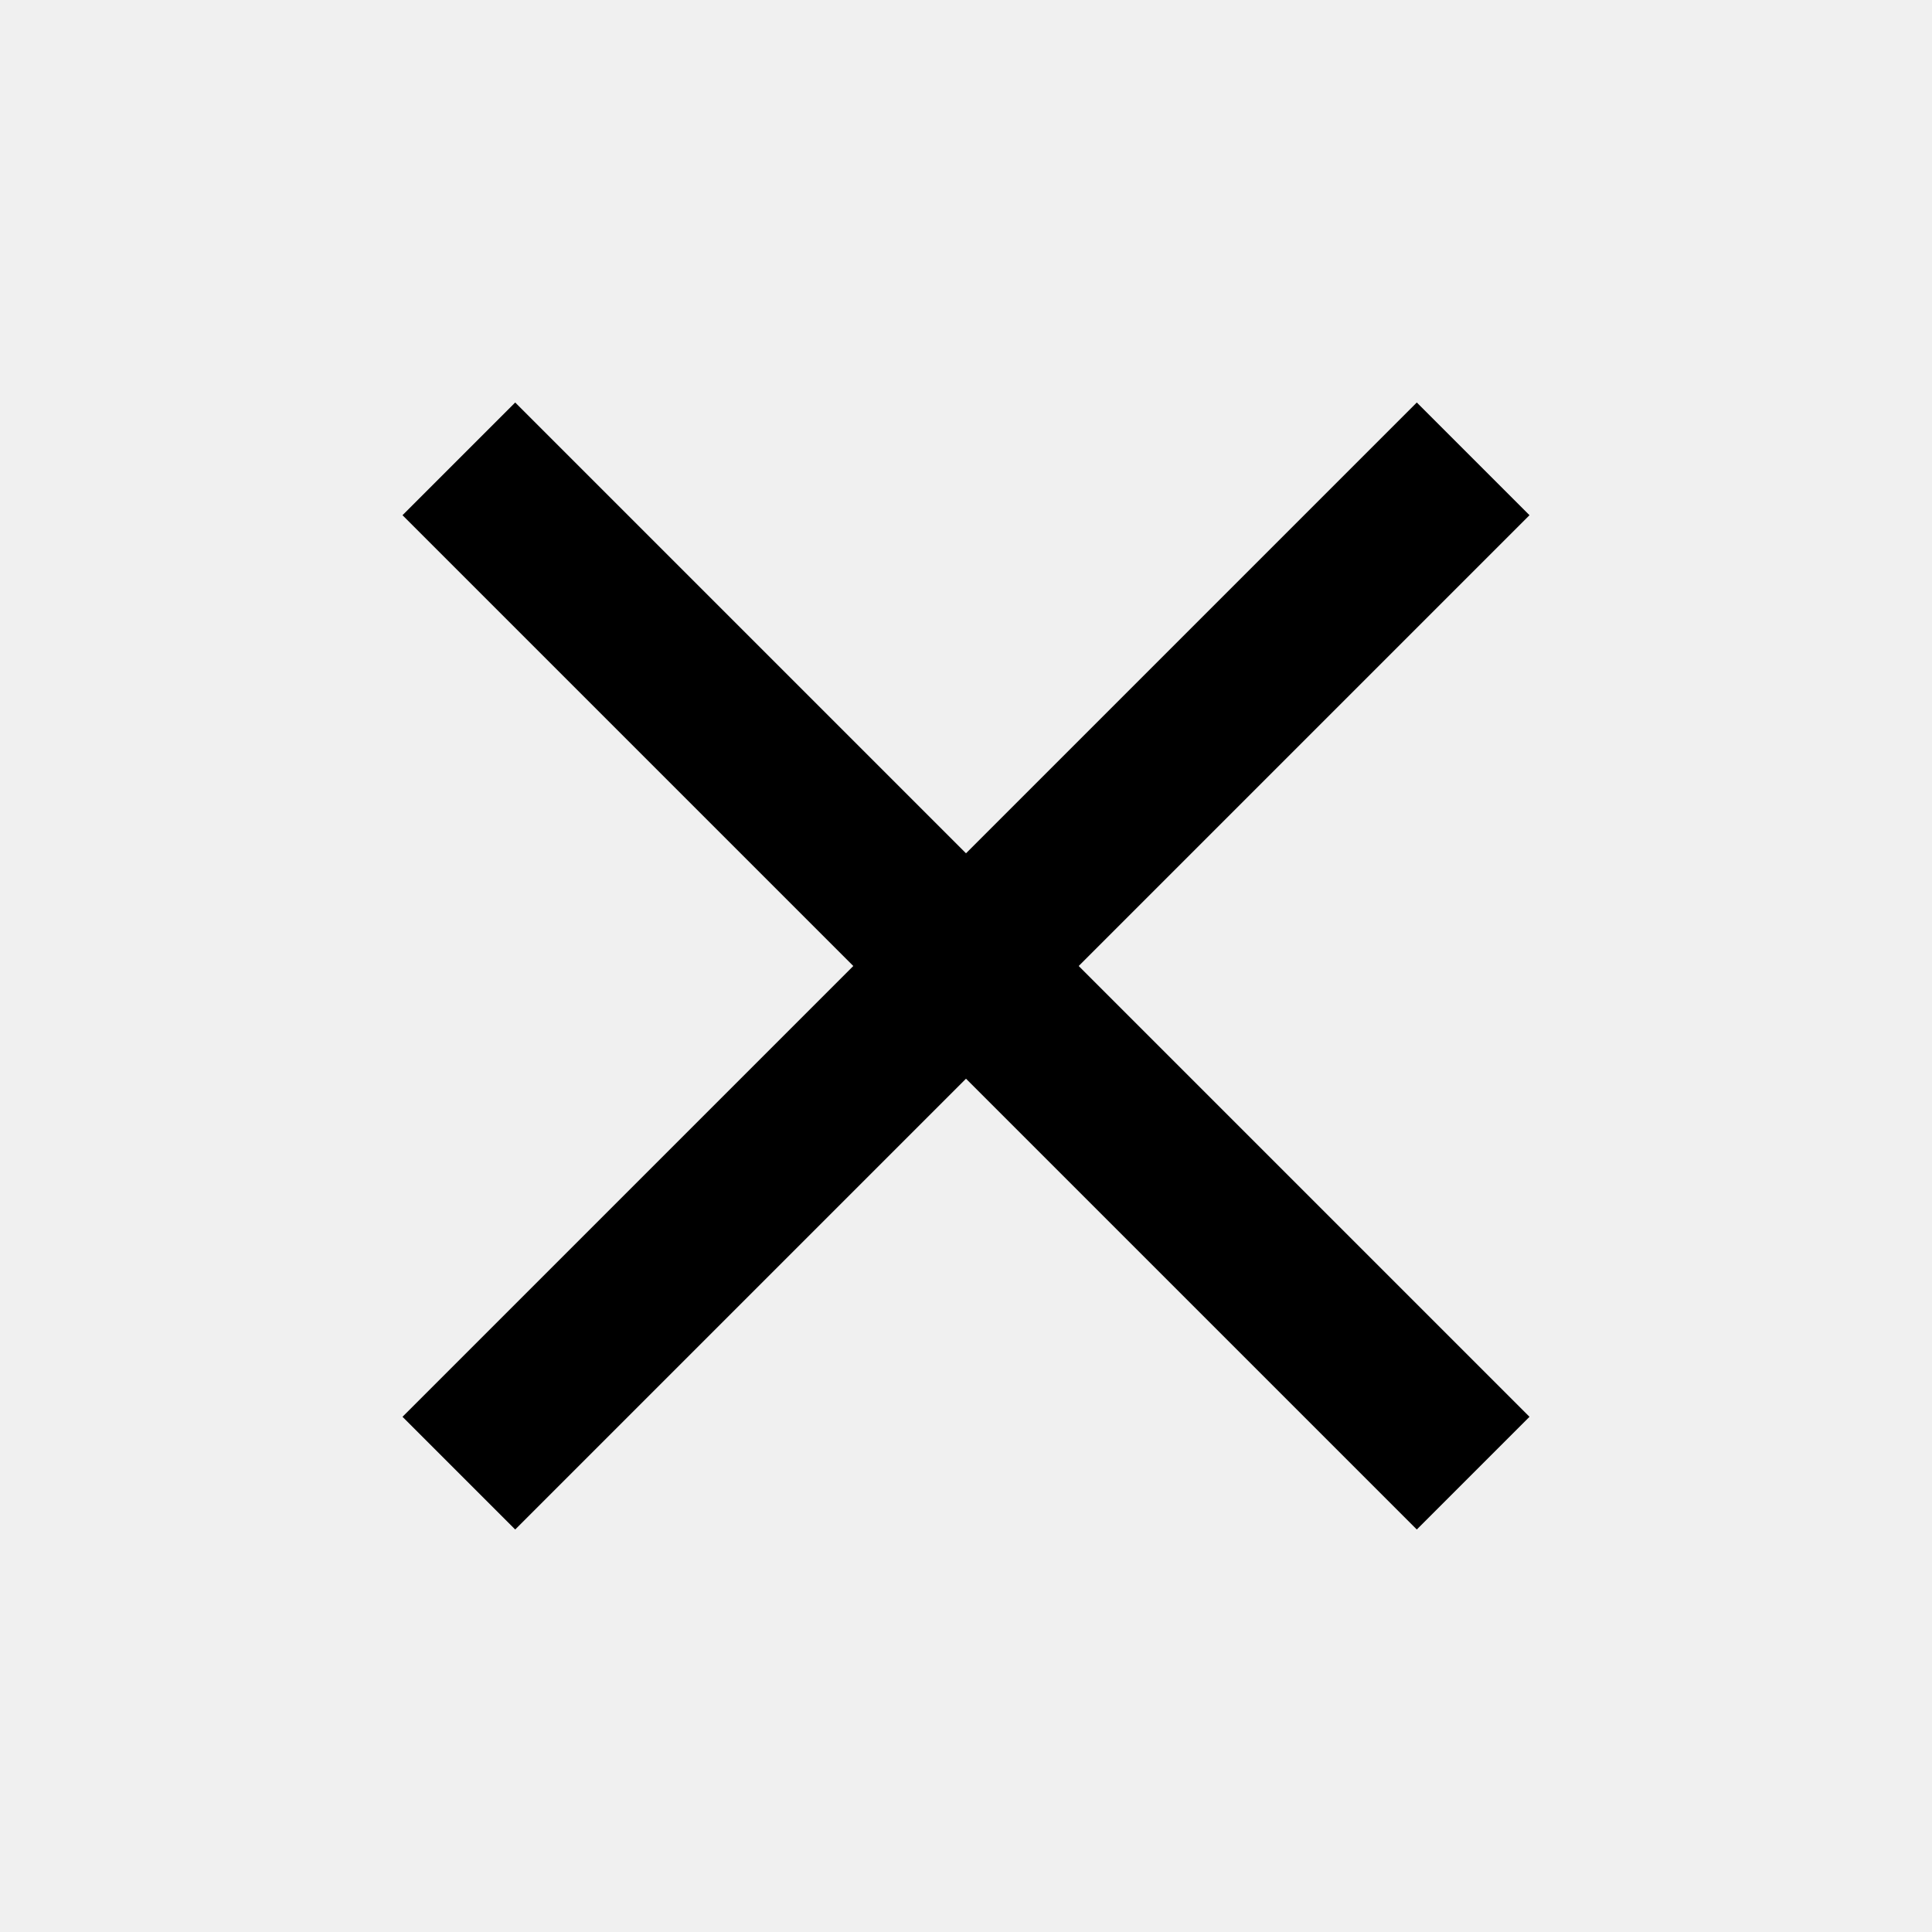
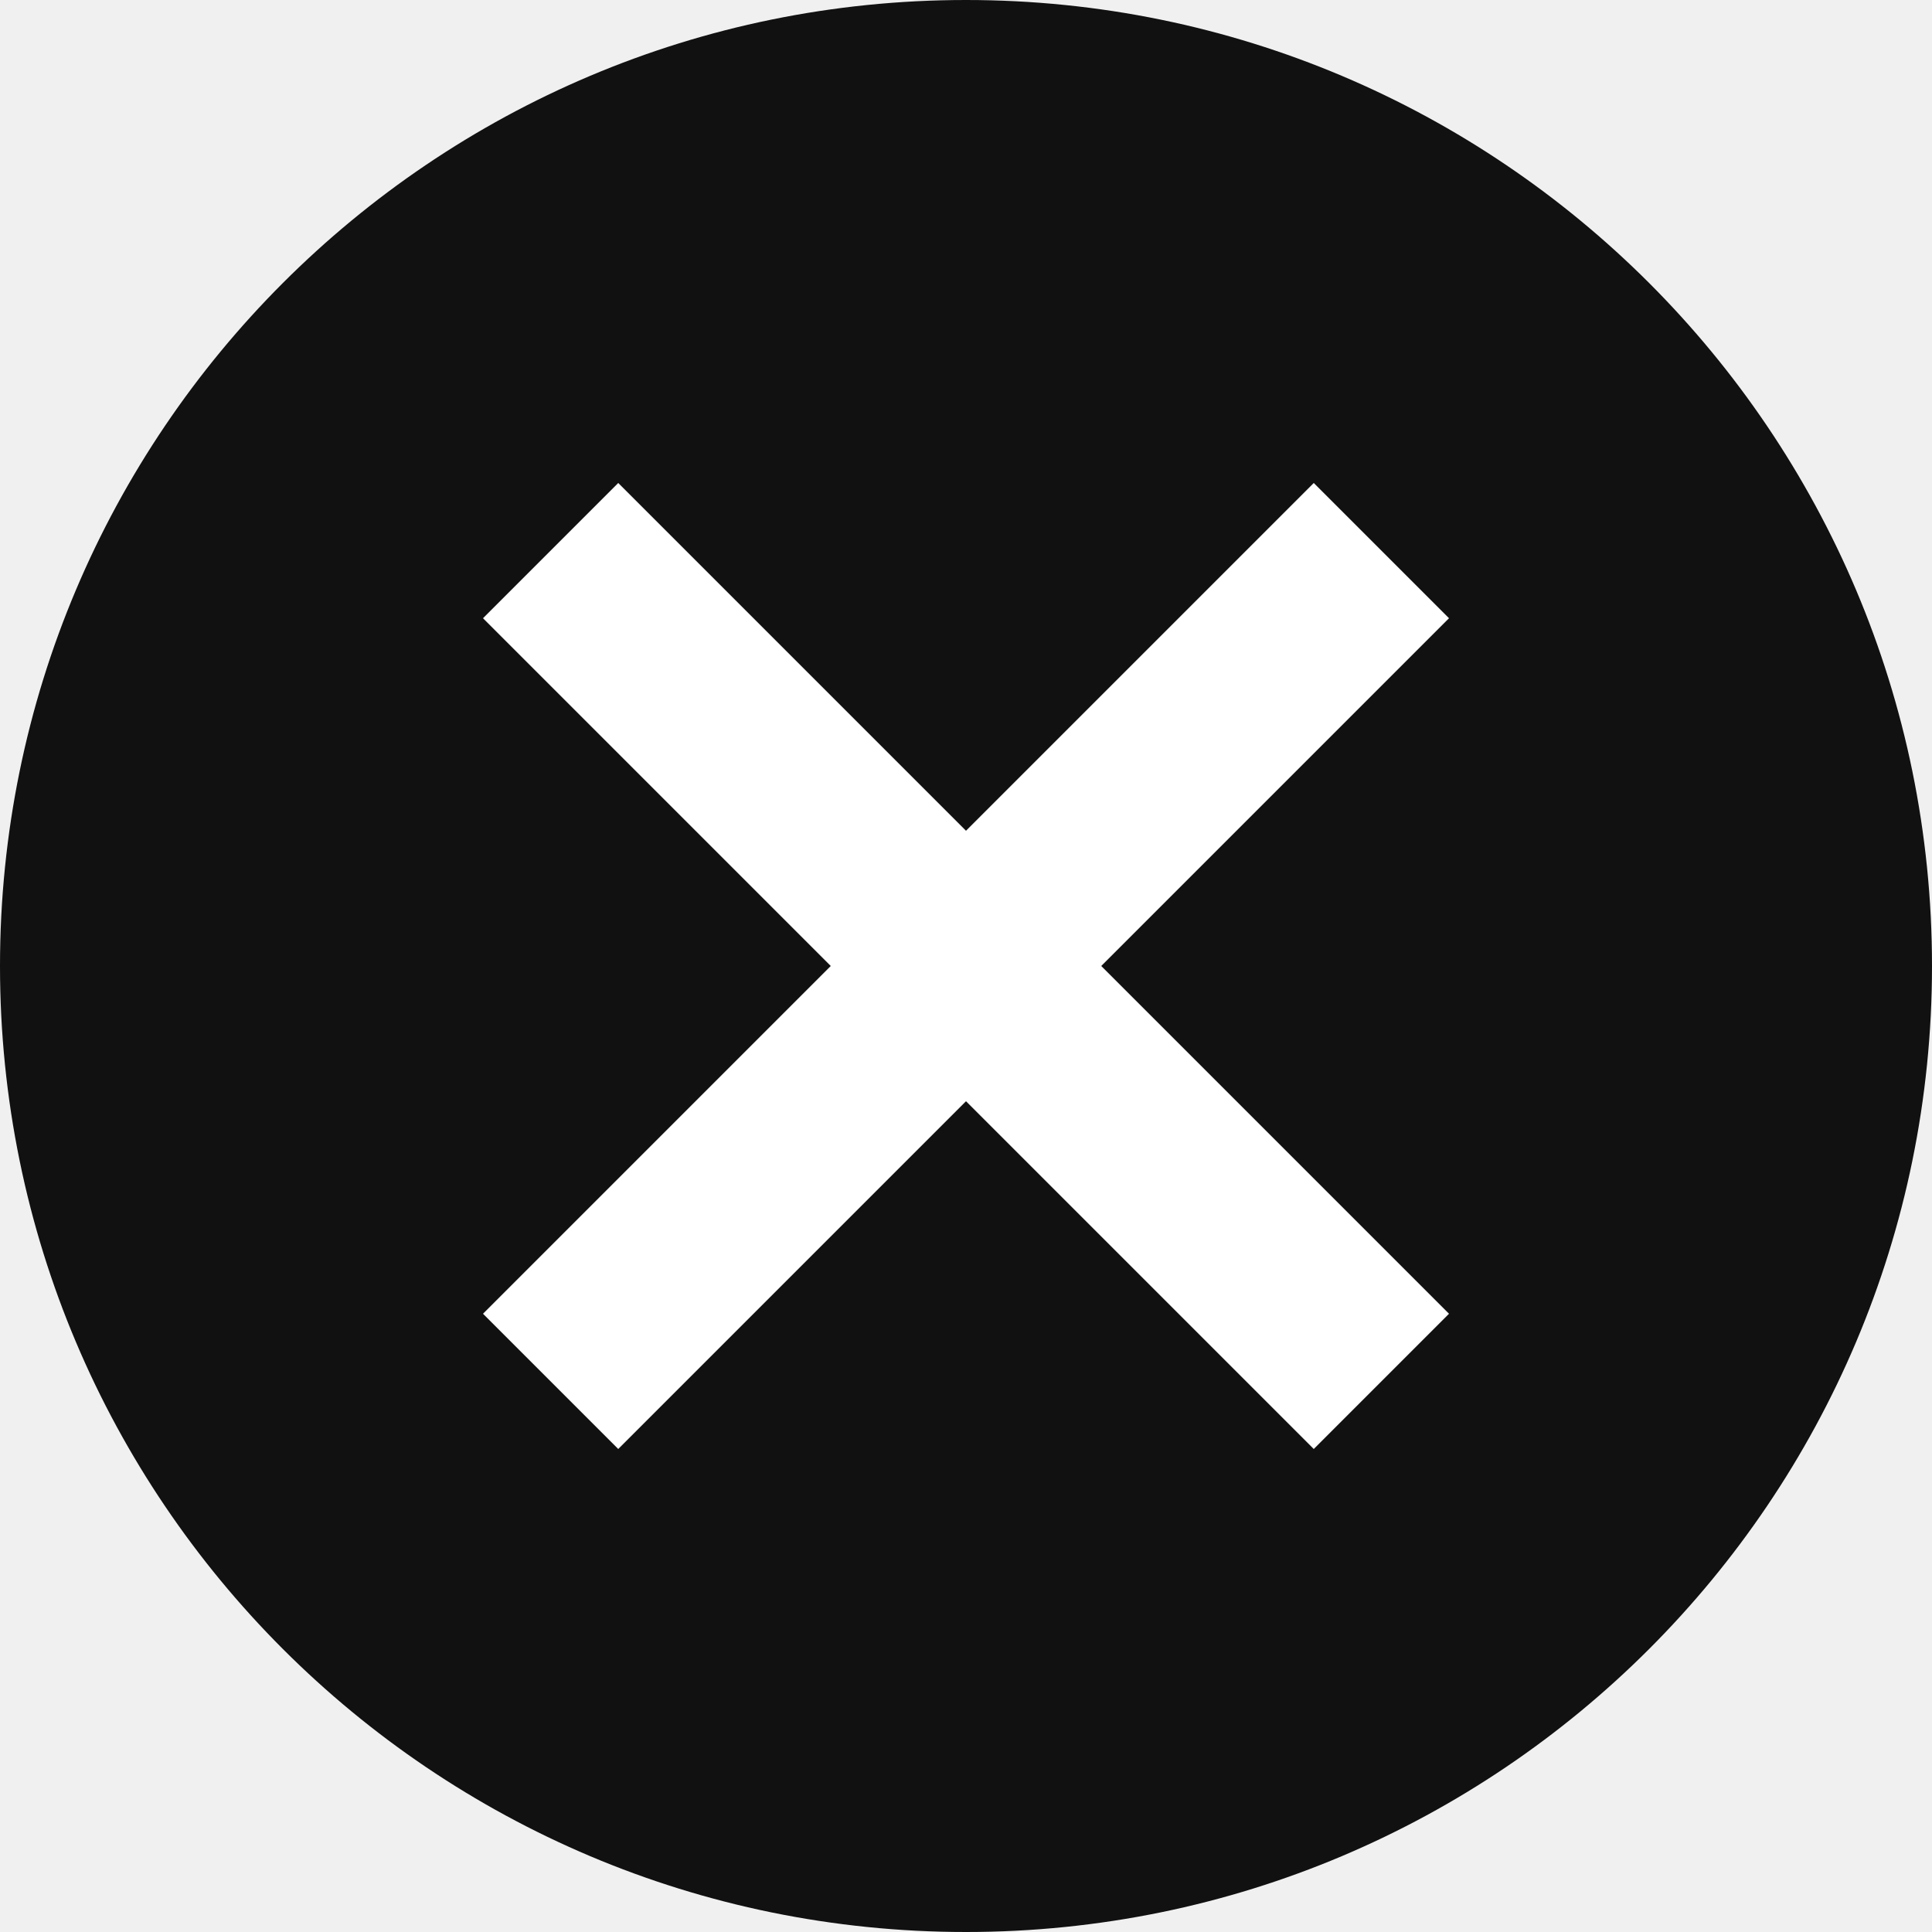
- <svg xmlns="http://www.w3.org/2000/svg" height="24" viewBox="0 -960 960 960" width="24">
-   <path d="m256-200-56-56 224-224-224-224 56-56 224 224 224-224 56 56-224 224 224 224-56 56-224-224-224 224Z" />
+ <svg xmlns="http://www.w3.org/2000/svg" width="48" height="48" viewBox="0 0 48 48" fill="none">
+   <path d="M48 24C48 37.255 37.255 48 24 48C10.745 48 0 37.255 0 24C0 10.745 10.745 0 24 0C37.255 0 48 10.745 48 24Z" fill="#111111" />
+   <path d="M24 27.36L15.36 36L12 32.64L20.64 24L12 15.36L15.36 12L24 20.64L32.64 12L36 15.36L27.36 24L36 32.64L32.64 36L24 27.36Z" fill="white" />
</svg>
